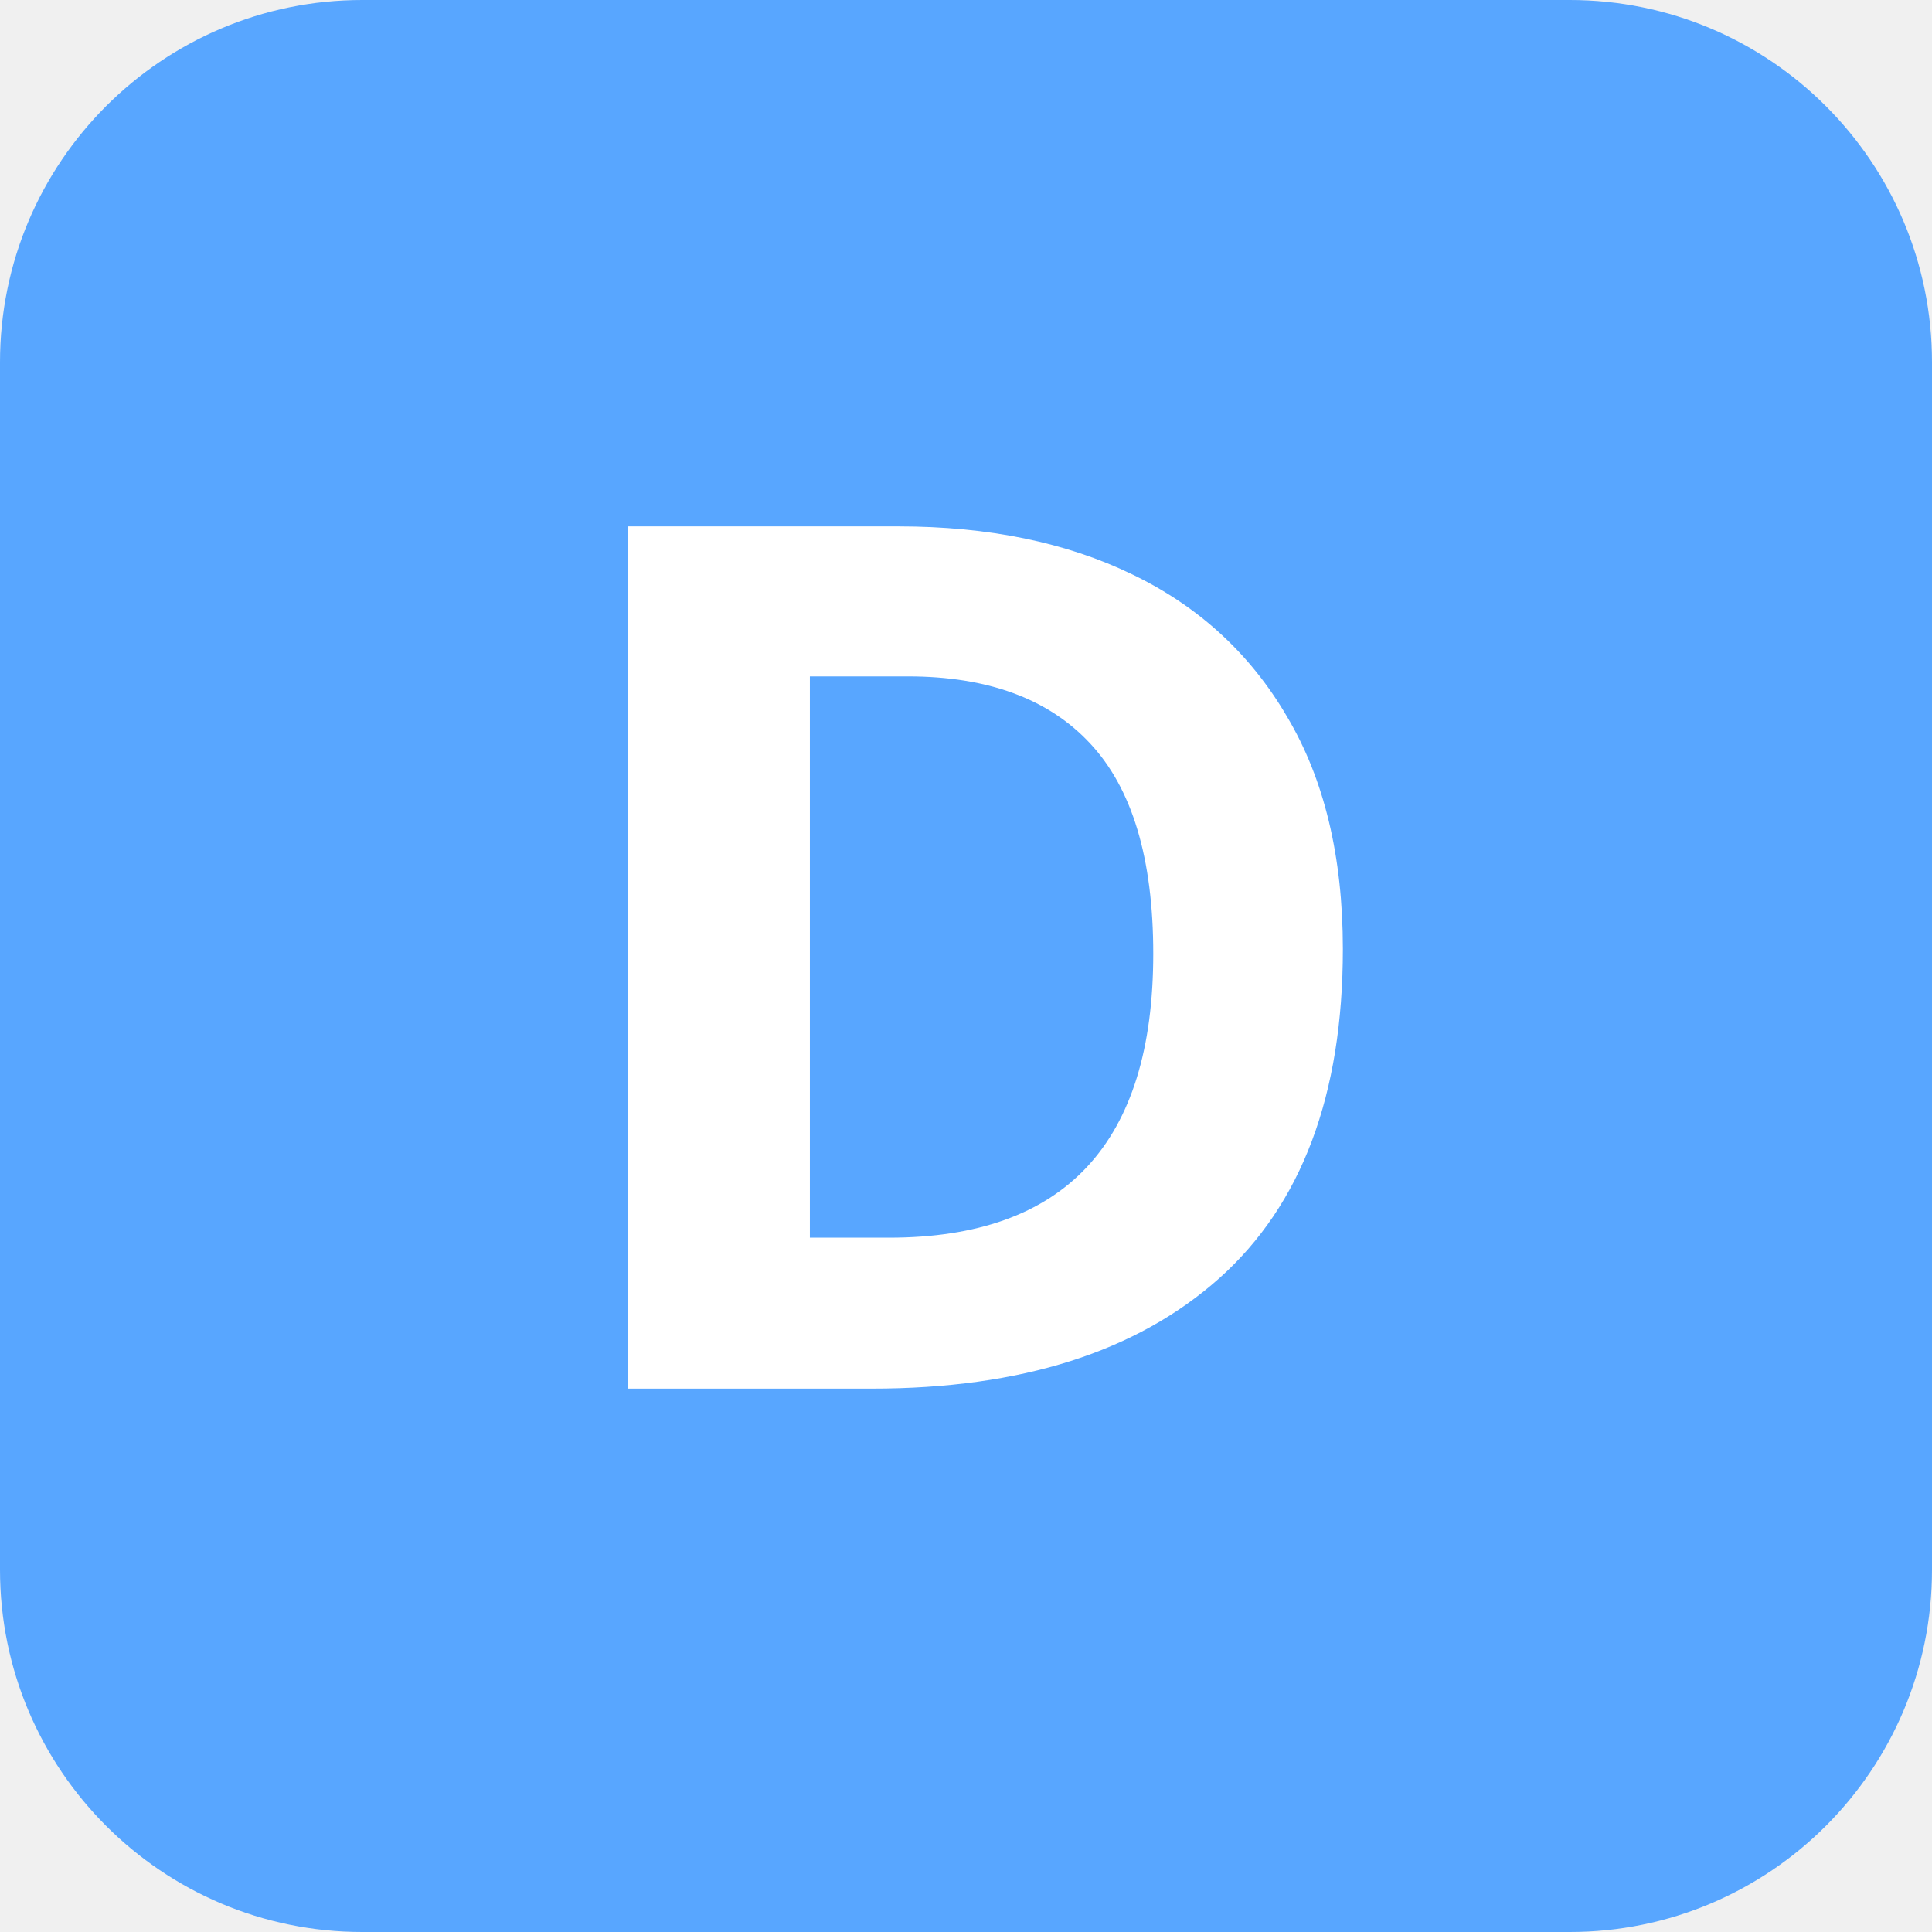
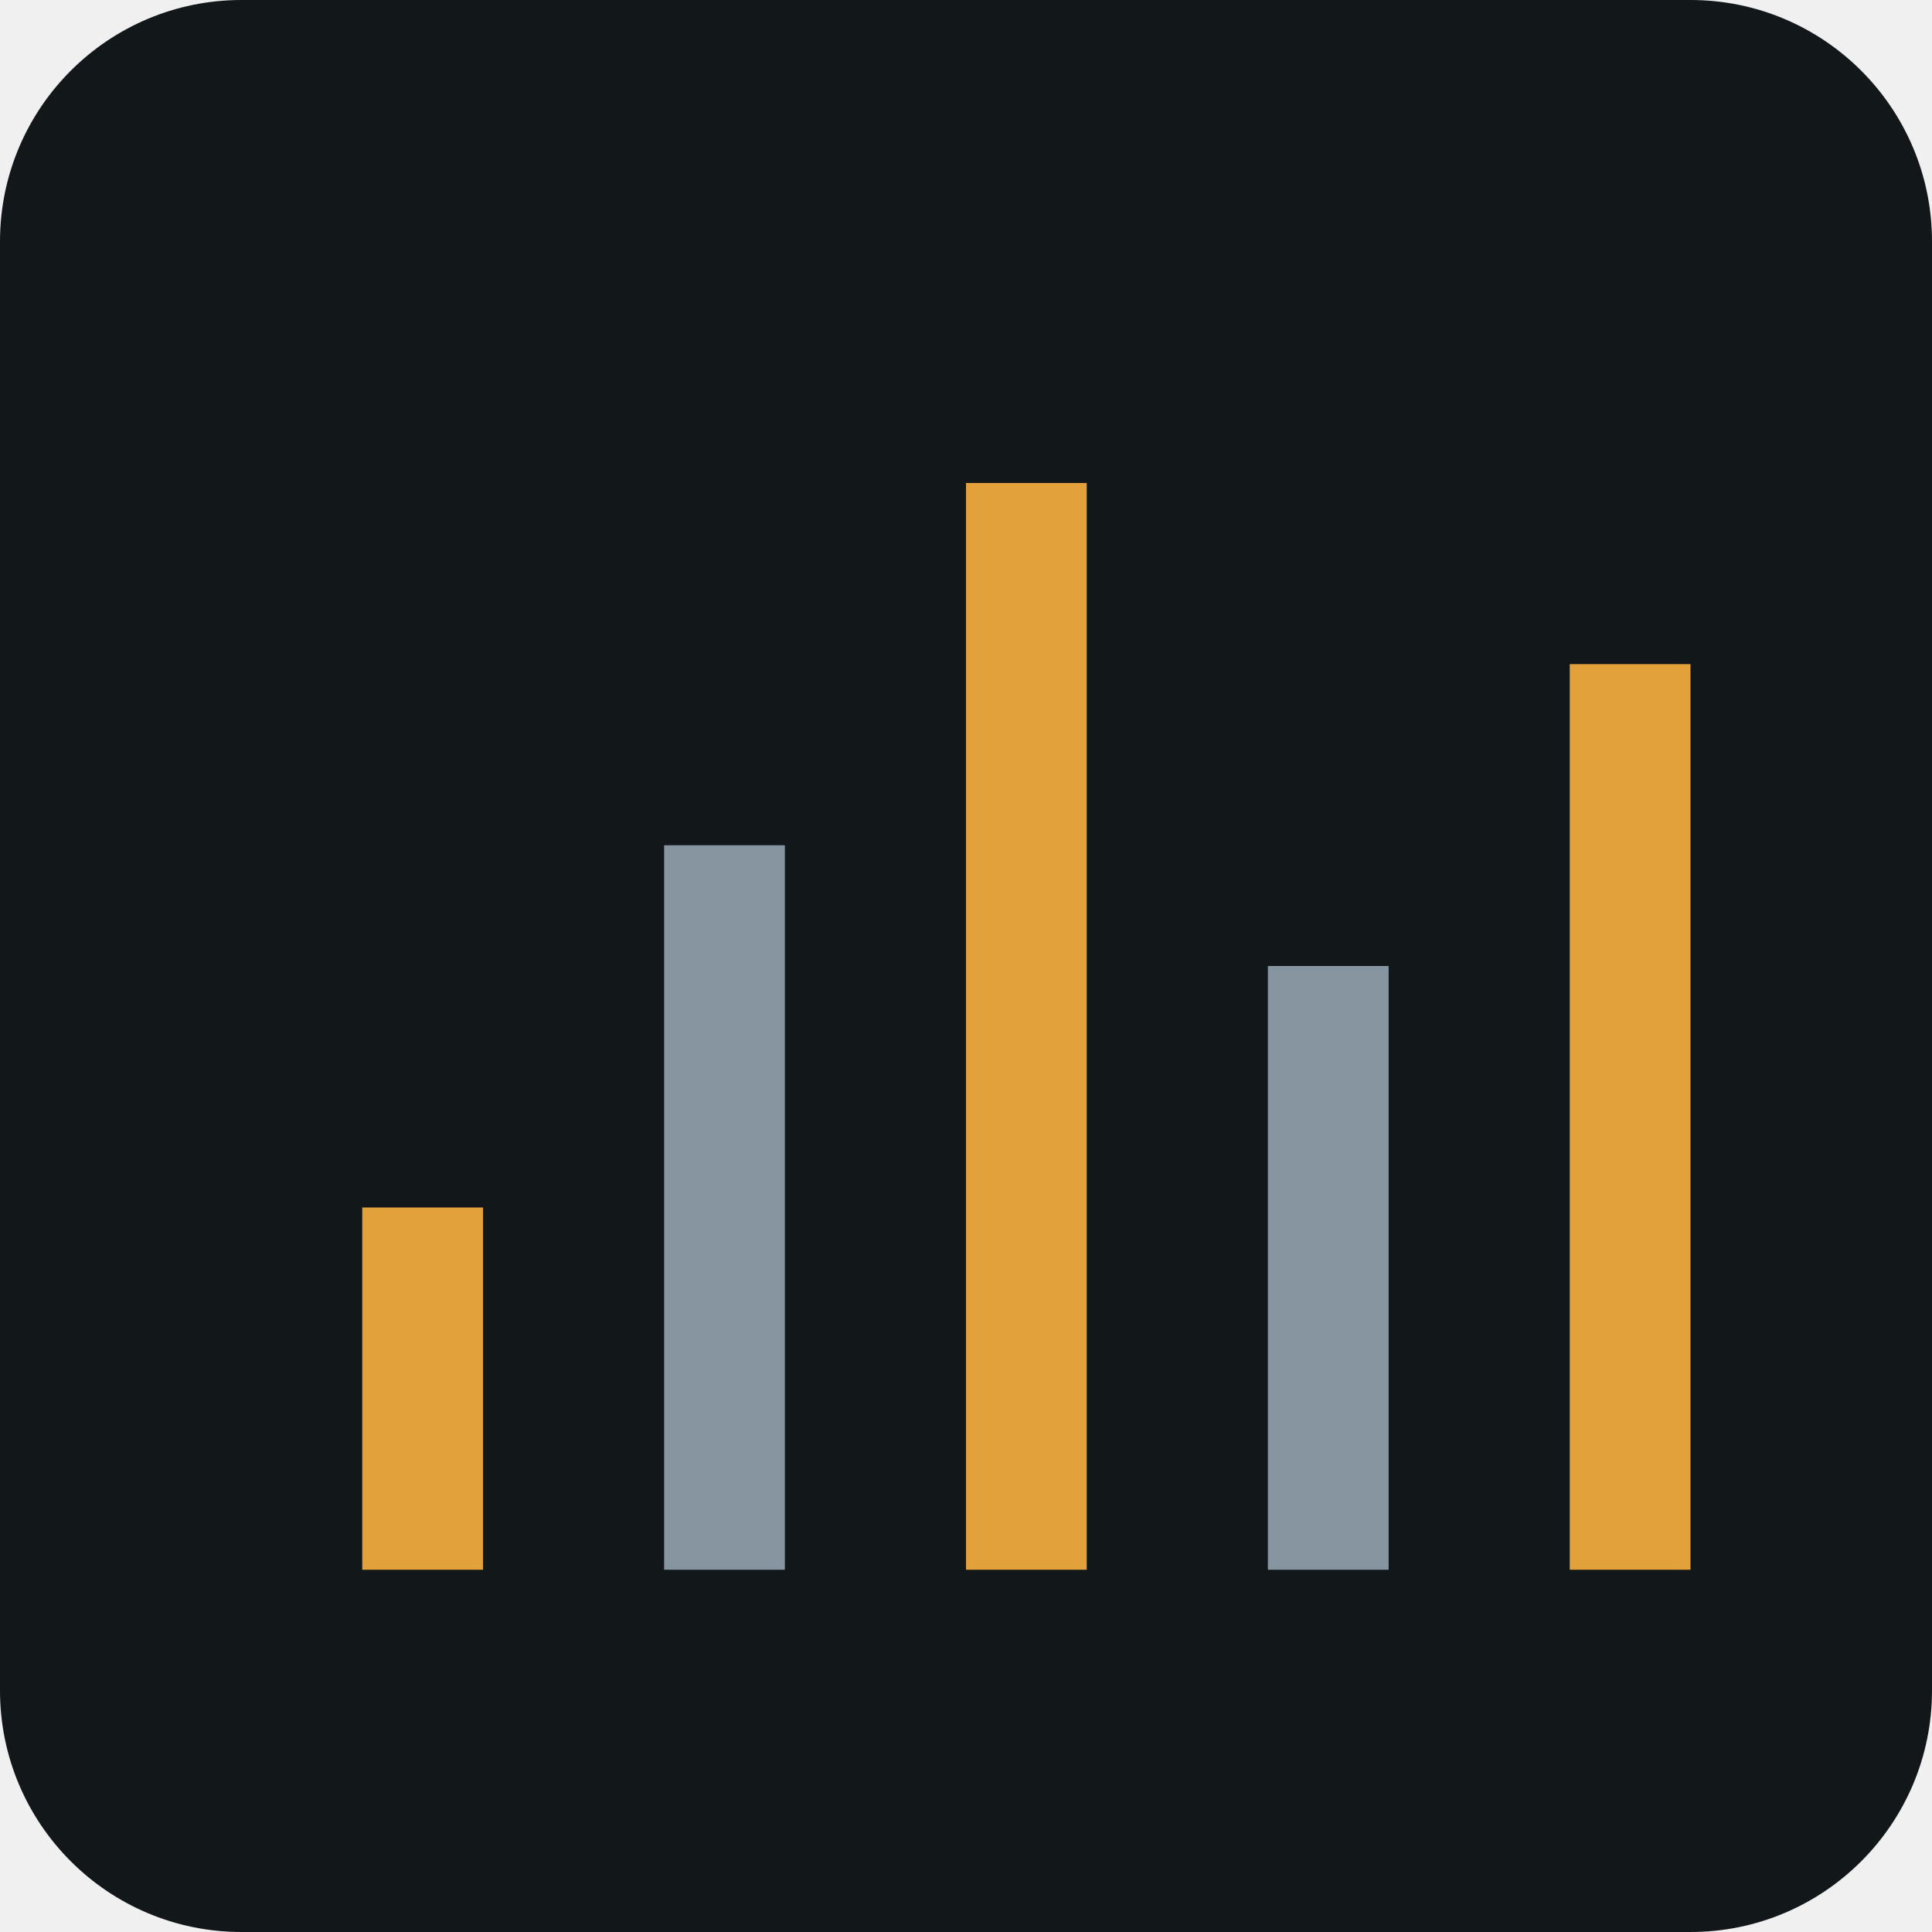
<svg xmlns="http://www.w3.org/2000/svg" viewBox="0 0 32 32">
-   <rect width="32" height="32" rx="6" fill="#58a6ff" />
-   <text x="16" y="23" font-family="system-ui,sans-serif" font-size="20" font-weight="700" fill="white" text-anchor="middle">D</text>
+   <rect width="32" height="32" rx="4" fill="#12171a" />
+   <rect x="6" y="20" width="2" height="6" fill="#e3a13c" />
+   <rect x="11" y="14" width="2" height="12" fill="#8695a0" />
+   <rect x="16" y="8" width="2" height="18" fill="#e3a13c" />
+   <rect x="21" y="16" width="2" height="10" fill="#8695a0" />
+   <rect x="26" y="11" width="2" height="15" fill="#e3a13c" />
</svg>
